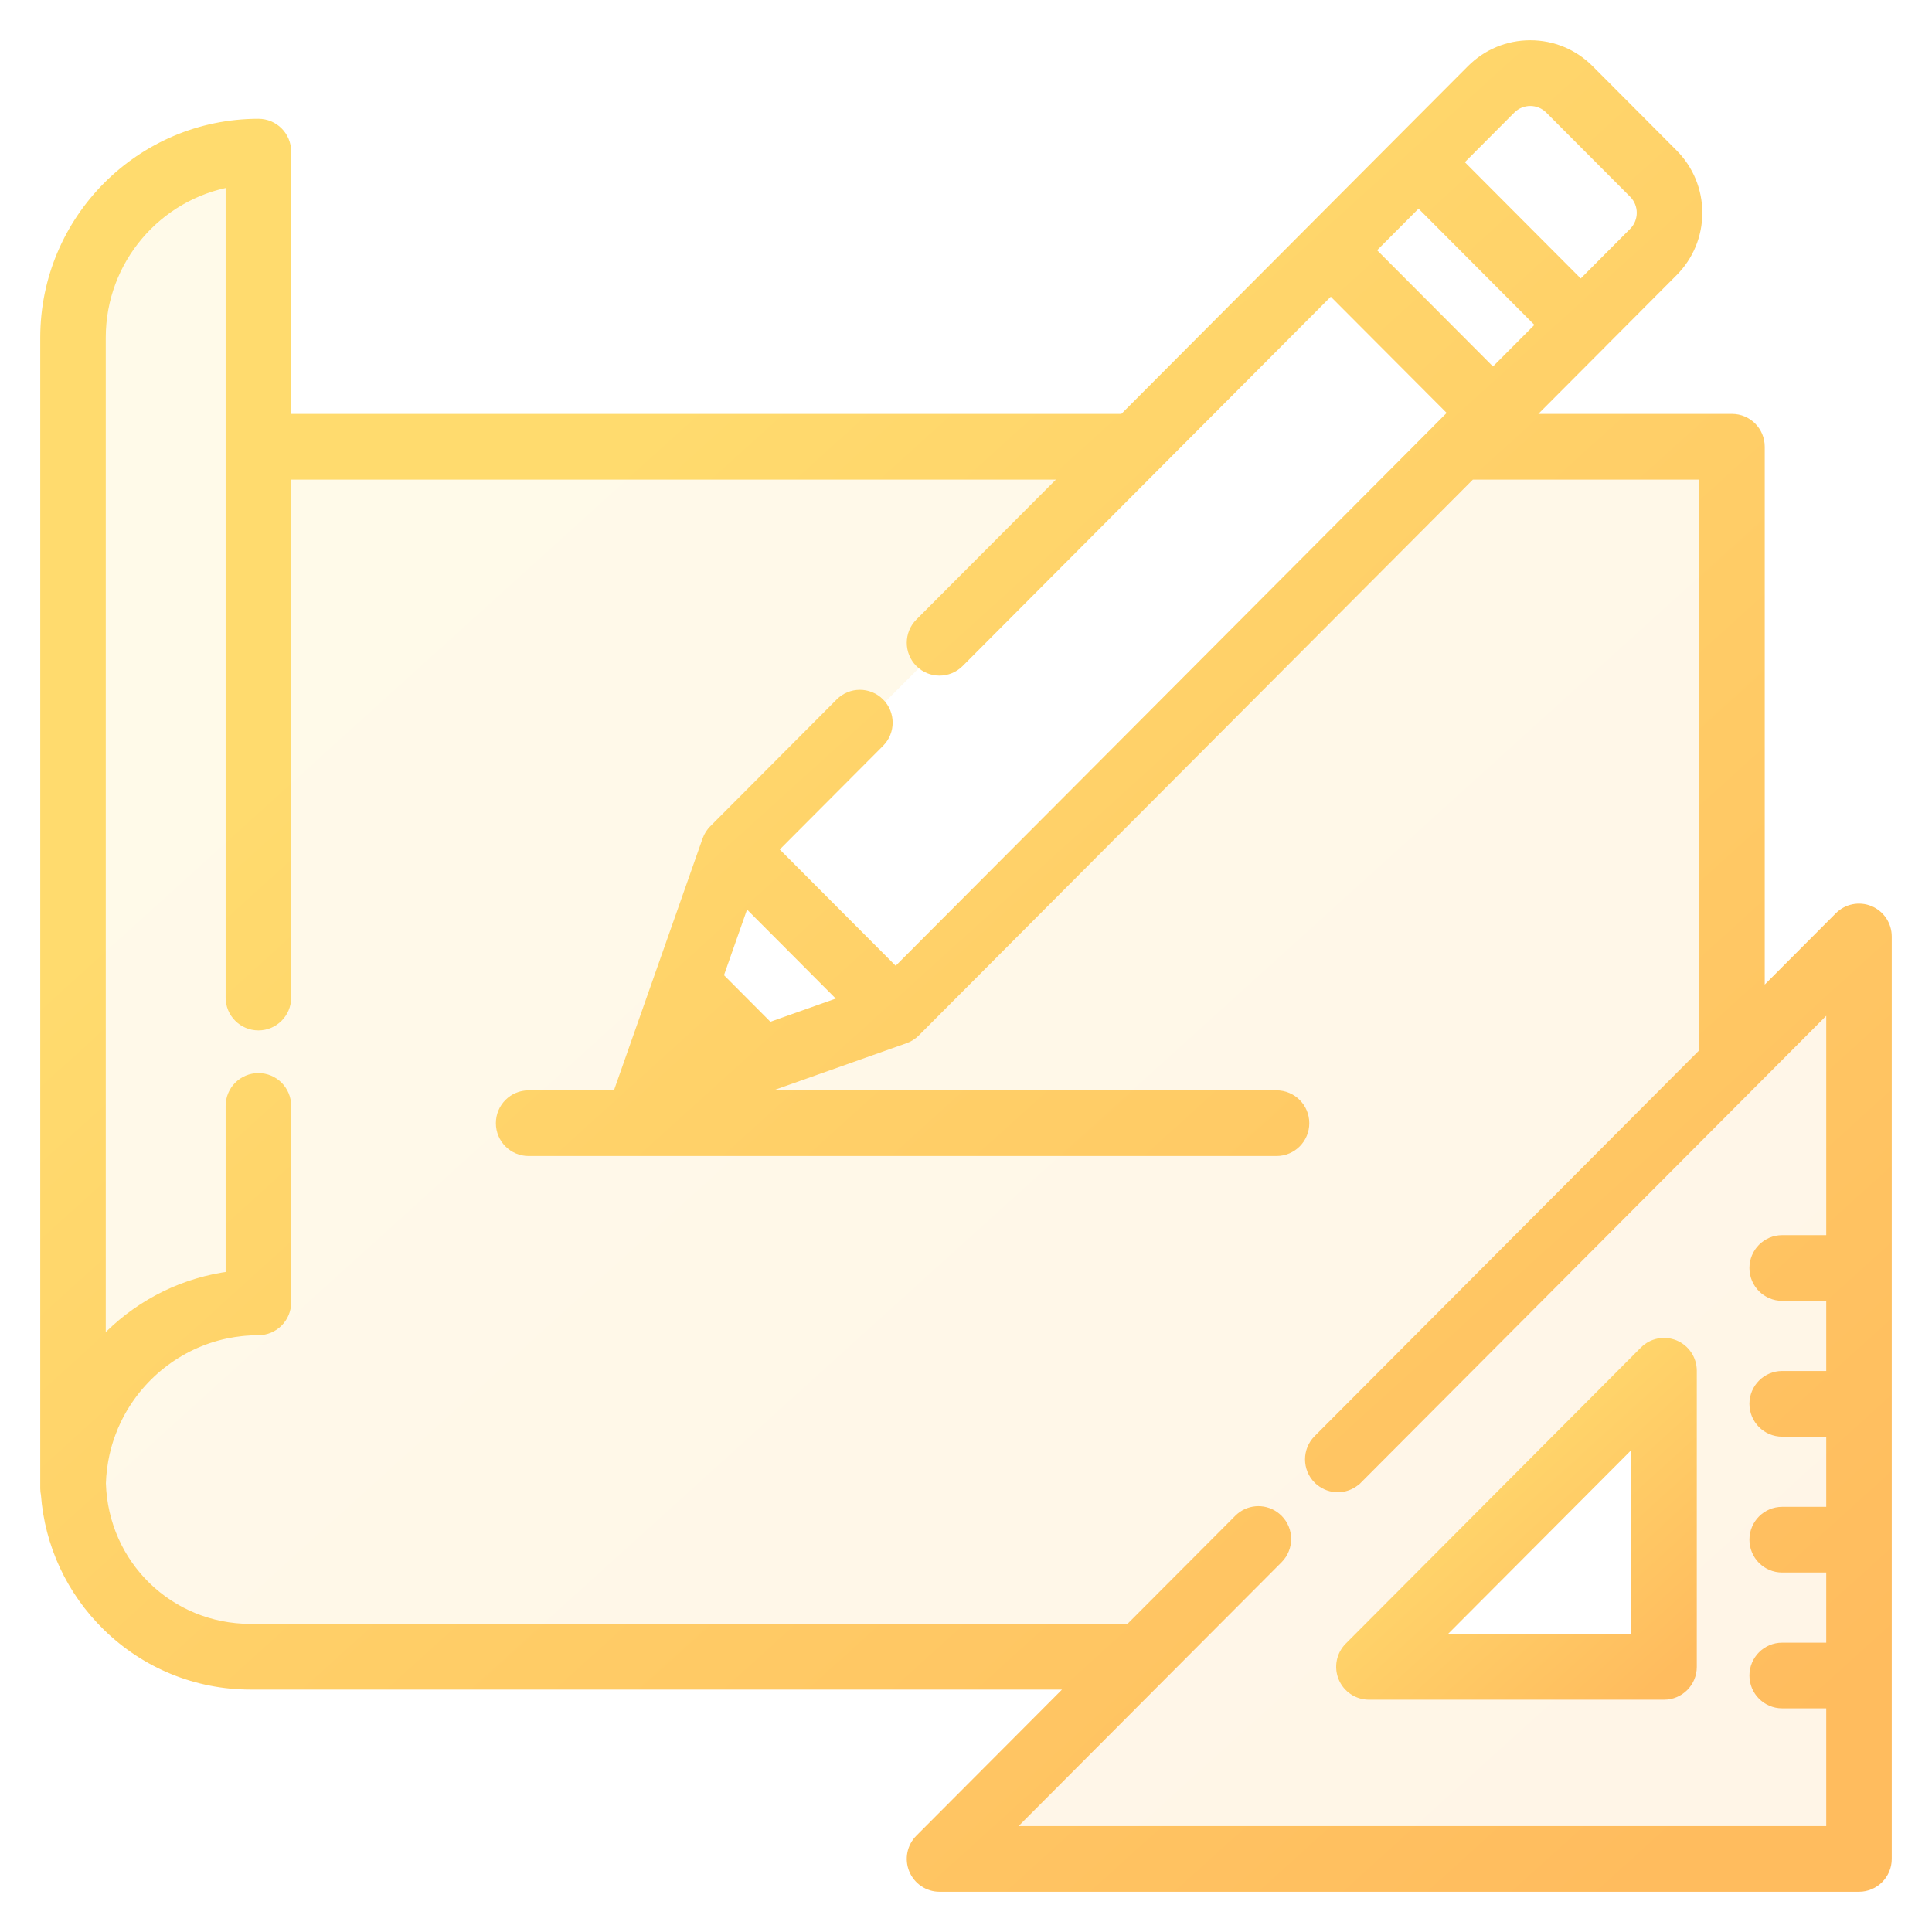
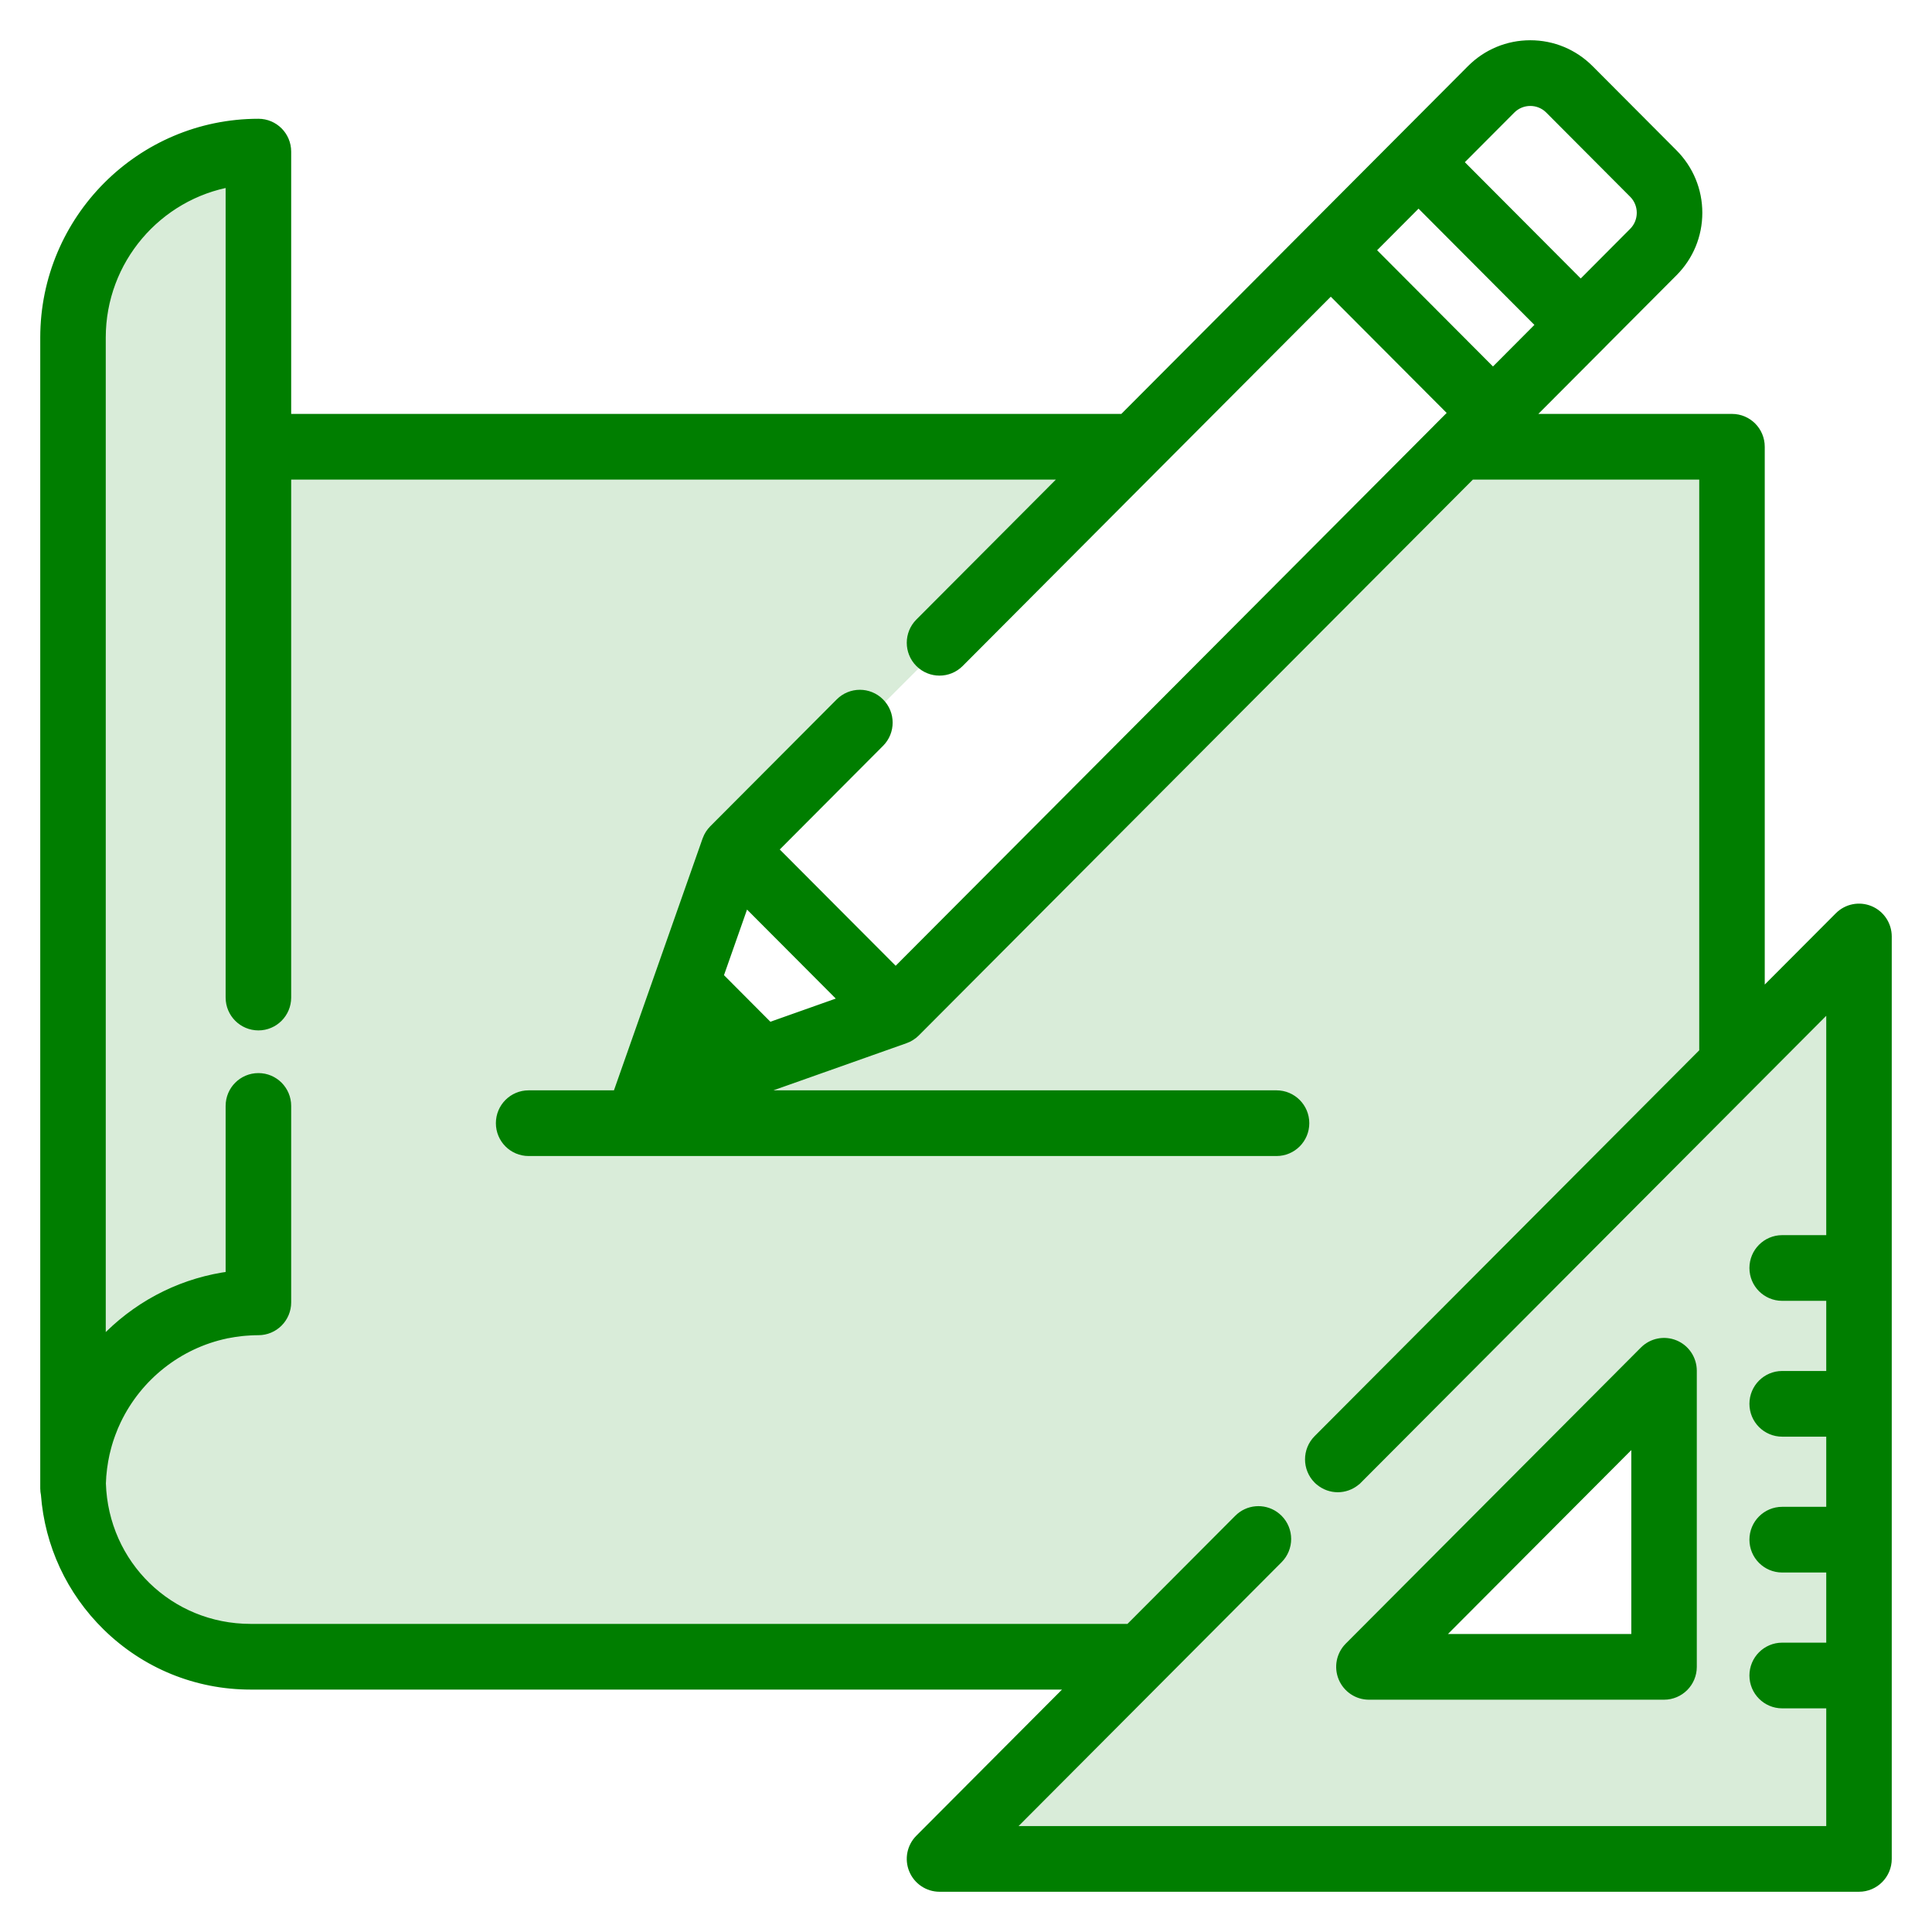
<svg xmlns="http://www.w3.org/2000/svg" width="42" height="42" viewBox="0 0 42 42" fill="none">
  <path opacity="0.15" fill-rule="evenodd" clip-rule="evenodd" d="M40.638 19.814C40.418 19.723 40.166 19.773 39.998 19.942L38.239 21.706V9.712C38.239 9.386 37.977 9.123 37.652 9.123H33.141L34.779 7.48L34.779 7.479L36.357 5.896C36.695 5.557 36.882 5.106 36.882 4.626C36.882 4.147 36.695 3.696 36.357 3.356L34.533 1.526C34.195 1.187 33.745 1 33.267 1C32.789 1 32.339 1.187 32.001 1.526L30.422 3.11L28.515 5.023L24.429 9.123H6.205V3.296C6.205 2.97 5.942 2.707 5.618 2.707C3.071 2.707 1 4.785 1 7.339V32.356C1 32.399 1.005 32.442 1.014 32.483C1.095 33.566 1.562 34.573 2.344 35.338C3.179 36.155 4.281 36.605 5.447 36.605H23.388L20.009 39.995C19.841 40.163 19.791 40.416 19.882 40.636C19.973 40.856 20.187 41 20.424 41H40.413C40.737 41 41 40.736 41 40.411V20.358C41 20.12 40.857 19.905 40.638 19.814ZM32.831 2.359C33.072 2.118 33.463 2.118 33.703 2.359L35.527 4.189C35.767 4.43 35.767 4.822 35.527 5.063L34.364 6.231L31.668 3.526L32.831 2.359ZM30.838 4.359L33.533 7.063L32.456 8.144L29.761 5.44L30.838 4.359ZM18.397 21.76L16.715 22.356L15.595 21.232L16.188 19.544L18.397 21.76ZM35.829 30.171L30.171 35.829C30.108 35.892 30.152 36 30.241 36H36V30.241C36 30.152 35.892 30.108 35.829 30.171ZM16 18.5L19.5 22L32.5 9L29 5.5L16 18.5Z" fill="url(#paint0_linear)" />
  <path d="M36.4 29.255C36.18 29.164 35.928 29.214 35.76 29.383L29.344 35.819C29.176 35.988 29.126 36.241 29.217 36.461C29.308 36.681 29.522 36.825 29.759 36.825H36.175C36.499 36.825 36.762 36.561 36.762 36.236V29.799C36.762 29.561 36.619 29.346 36.4 29.255ZM31.176 35.647L35.588 31.221V35.647H31.176Z" fill="url(#paint1_linear)" stroke="url(#paint2_linear)" stroke-width="0.25" />
  <path d="M40.638 19.814C40.418 19.723 40.166 19.773 39.998 19.942L38.239 21.706V9.712C38.239 9.386 37.977 9.123 37.652 9.123H33.141L34.779 7.48C34.779 7.48 34.779 7.479 34.779 7.479L36.357 5.896C36.695 5.557 36.882 5.106 36.882 4.626C36.882 4.147 36.695 3.696 36.357 3.356L34.533 1.526C34.195 1.187 33.745 1 33.267 1C32.789 1 32.339 1.187 32.001 1.526L30.422 3.11L28.515 5.023L24.429 9.123H6.205V3.296C6.205 2.97 5.942 2.707 5.618 2.707C3.071 2.707 1 4.785 1 7.339V32.356C1 32.399 1.005 32.442 1.014 32.483C1.095 33.566 1.562 34.573 2.344 35.338C3.179 36.155 4.281 36.605 5.447 36.605H23.388L20.009 39.995C19.841 40.163 19.791 40.416 19.882 40.636C19.973 40.856 20.187 41 20.424 41H40.413C40.737 41 41 40.736 41 40.411V20.358C41 20.12 40.857 19.905 40.638 19.814ZM32.831 2.359C33.072 2.118 33.463 2.118 33.703 2.359L35.527 4.189C35.767 4.43 35.767 4.822 35.527 5.063L34.364 6.231L31.668 3.526L32.831 2.359ZM30.838 4.359L33.533 7.063L32.456 8.144L29.761 5.44L30.838 4.359ZM39.826 26.976H38.743C38.419 26.976 38.156 27.24 38.156 27.565C38.156 27.891 38.419 28.154 38.743 28.154H39.826V29.929H38.743C38.419 29.929 38.156 30.193 38.156 30.518C38.156 30.844 38.419 31.107 38.743 31.107H39.826V32.882H38.743C38.419 32.882 38.156 33.146 38.156 33.471C38.156 33.797 38.419 34.06 38.743 34.06H39.826V35.835H38.743C38.419 35.835 38.156 36.099 38.156 36.424C38.156 36.749 38.419 37.013 38.743 37.013H39.826V39.822H21.842L27.772 33.873C28.001 33.643 28.001 33.27 27.772 33.04C27.746 33.014 27.717 32.991 27.688 32.97C27.459 32.813 27.145 32.836 26.942 33.04L24.562 35.427H5.448C3.667 35.427 2.233 34.032 2.177 32.249C2.18 32.137 2.189 32.026 2.203 31.917C2.203 31.916 2.203 31.915 2.203 31.915C2.21 31.863 2.218 31.811 2.227 31.759C2.228 31.753 2.229 31.747 2.23 31.741C2.238 31.695 2.247 31.65 2.257 31.604C2.26 31.591 2.263 31.579 2.266 31.566C2.275 31.527 2.285 31.489 2.295 31.451C2.3 31.43 2.306 31.41 2.312 31.389C2.321 31.359 2.33 31.329 2.339 31.3C2.349 31.27 2.359 31.241 2.369 31.212C2.376 31.192 2.383 31.171 2.391 31.151C2.405 31.112 2.42 31.074 2.436 31.036C2.44 31.025 2.445 31.014 2.449 31.003C2.469 30.956 2.49 30.91 2.512 30.864C2.513 30.862 2.514 30.86 2.515 30.858C2.974 29.905 3.858 29.194 4.917 28.973C4.92 28.973 4.923 28.972 4.926 28.971C4.975 28.961 5.024 28.953 5.073 28.945C5.082 28.944 5.09 28.942 5.098 28.941C5.143 28.934 5.188 28.928 5.233 28.923C5.246 28.922 5.258 28.92 5.271 28.919C5.314 28.914 5.358 28.912 5.402 28.909C5.416 28.908 5.43 28.906 5.444 28.906C5.501 28.903 5.559 28.901 5.618 28.901C5.942 28.901 6.205 28.638 6.205 28.312V24.042C6.205 23.716 5.942 23.453 5.618 23.453C5.293 23.453 5.03 23.716 5.03 24.042V27.76C4.039 27.886 3.119 28.33 2.393 29.041C2.317 29.115 2.245 29.193 2.174 29.272V7.339C2.174 5.635 3.41 4.215 5.03 3.935V21.686C5.03 22.011 5.293 22.275 5.618 22.275C5.942 22.275 6.205 22.011 6.205 21.686V10.301H23.255L20.009 13.557C19.78 13.787 19.78 14.16 20.009 14.39C20.238 14.62 20.61 14.62 20.839 14.39L25.087 10.128C25.087 10.128 25.087 10.128 25.087 10.128L28.93 6.273L31.626 8.977L31.309 9.294C31.309 9.295 31.309 9.295 31.309 9.295L19.471 21.172L16.775 18.467L19.108 16.126C19.338 15.896 19.338 15.523 19.108 15.293C18.879 15.063 18.507 15.063 18.278 15.293L15.529 18.051C15.515 18.066 15.501 18.081 15.488 18.097C15.484 18.102 15.48 18.108 15.476 18.114C15.468 18.125 15.46 18.136 15.452 18.147C15.448 18.154 15.444 18.161 15.44 18.168C15.433 18.179 15.427 18.19 15.421 18.201C15.418 18.209 15.414 18.216 15.411 18.224C15.405 18.235 15.401 18.247 15.396 18.259C15.395 18.263 15.393 18.267 15.391 18.271L14.247 21.522L13.467 23.738C13.457 23.768 13.45 23.798 13.444 23.828H11.492C11.167 23.828 10.905 24.092 10.905 24.417C10.905 24.742 11.167 25.006 11.492 25.006H27.75C28.075 25.006 28.338 24.742 28.338 24.417C28.338 24.092 28.075 23.828 27.75 23.828H16.085L19.666 22.56C19.669 22.559 19.672 22.557 19.675 22.556C19.689 22.551 19.702 22.545 19.716 22.539C19.721 22.537 19.727 22.534 19.732 22.532C19.746 22.525 19.76 22.517 19.773 22.509C19.778 22.506 19.782 22.503 19.786 22.501C19.801 22.492 19.814 22.482 19.828 22.471C19.831 22.469 19.835 22.466 19.838 22.464C19.854 22.45 19.87 22.436 19.886 22.421L31.967 10.301H37.065V22.884L28.667 31.309C28.438 31.539 28.438 31.912 28.667 32.142C28.681 32.156 28.696 32.17 28.712 32.182C28.819 32.27 28.951 32.315 29.082 32.315C29.214 32.315 29.345 32.27 29.453 32.182C29.468 32.17 29.483 32.156 29.497 32.142L29.498 32.142L39.826 21.78V26.976ZM18.397 21.76L16.715 22.356L15.595 21.232L16.188 19.544L18.397 21.76Z" fill="url(#paint3_linear)" stroke="url(#paint4_linear)" stroke-width="0.25" />
  <defs>
    <linearGradient id="paint0_linear" x1="3.267" y1="1" x2="37.8" y2="39.133" gradientUnits="userSpaceOnUse">
-       <stop offset="0.259" stop-color="#FFDB6E" />
-       <stop offset="1" stop-color="#FFBC5E" />
+       <stop offset="0.259" stop-color="#007E00" />
+       <stop offset="1" stop-color="#007E00" />
    </linearGradient>
    <linearGradient id="paint1_linear" x1="29.602" y1="29.21" x2="36.178" y2="36.448" gradientUnits="userSpaceOnUse">
-       <stop offset="0.259" stop-color="#FFDB6E" />
-       <stop offset="1" stop-color="#FFBC5E" />
+       <stop offset="0.259" stop-color="#007E00" />
+       <stop offset="1" stop-color="#007E00" />
    </linearGradient>
    <linearGradient id="paint2_linear" x1="29.602" y1="29.21" x2="36.178" y2="36.448" gradientUnits="userSpaceOnUse">
-       <stop offset="0.259" stop-color="#FFDB6E" />
-       <stop offset="1" stop-color="#FFBC5E" />
+       <stop offset="0.259" stop-color="#007E00" />
+       <stop offset="1" stop-color="#007E00" />
    </linearGradient>
    <linearGradient id="paint3_linear" x1="3.267" y1="1" x2="37.8" y2="39.133" gradientUnits="userSpaceOnUse">
-       <stop offset="0.259" stop-color="#FFDB6E" />
-       <stop offset="1" stop-color="#FFBC5E" />
+       <stop offset="0.259" stop-color="#007E00" />
+       <stop offset="1" stop-color="#007E00" />
    </linearGradient>
    <linearGradient id="paint4_linear" x1="3.267" y1="1" x2="37.8" y2="39.133" gradientUnits="userSpaceOnUse">
-       <stop offset="0.259" stop-color="#FFDB6E" />
-       <stop offset="1" stop-color="#FFBC5E" />
+       <stop offset="0.259" stop-color="#007E00" />
+       <stop offset="1" stop-color="#007E00" />
    </linearGradient>
  </defs>
</svg>
